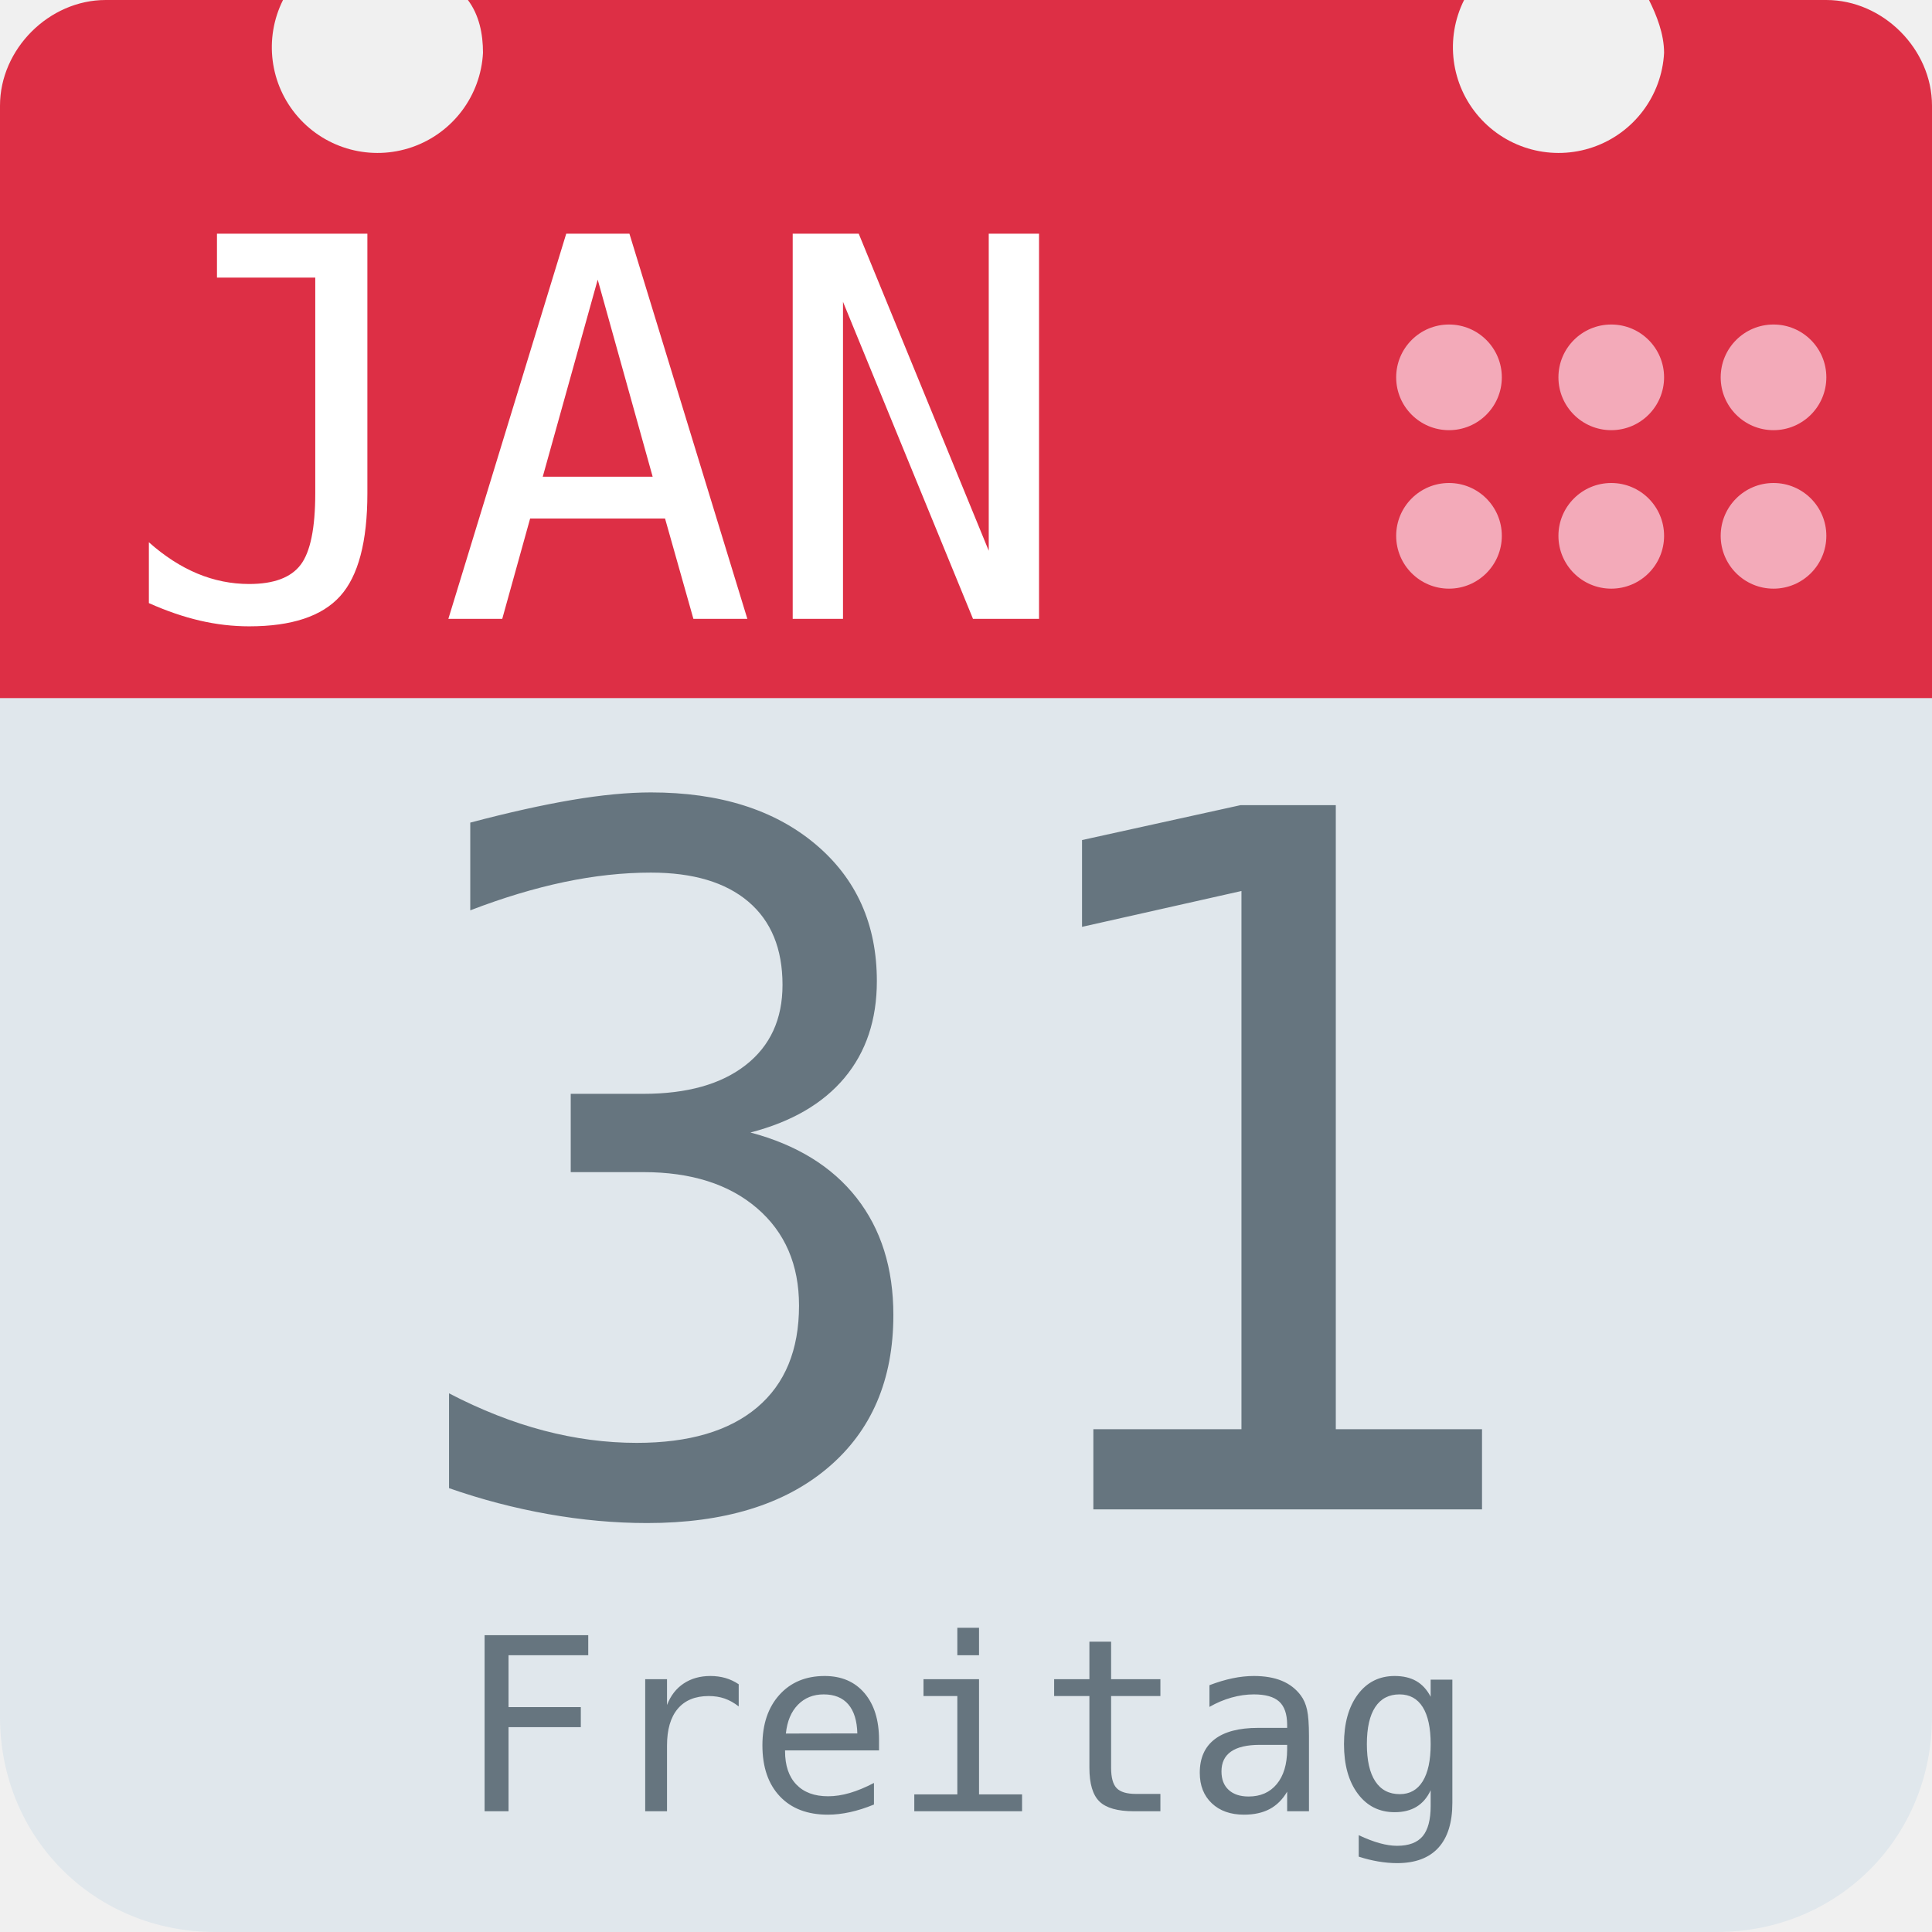
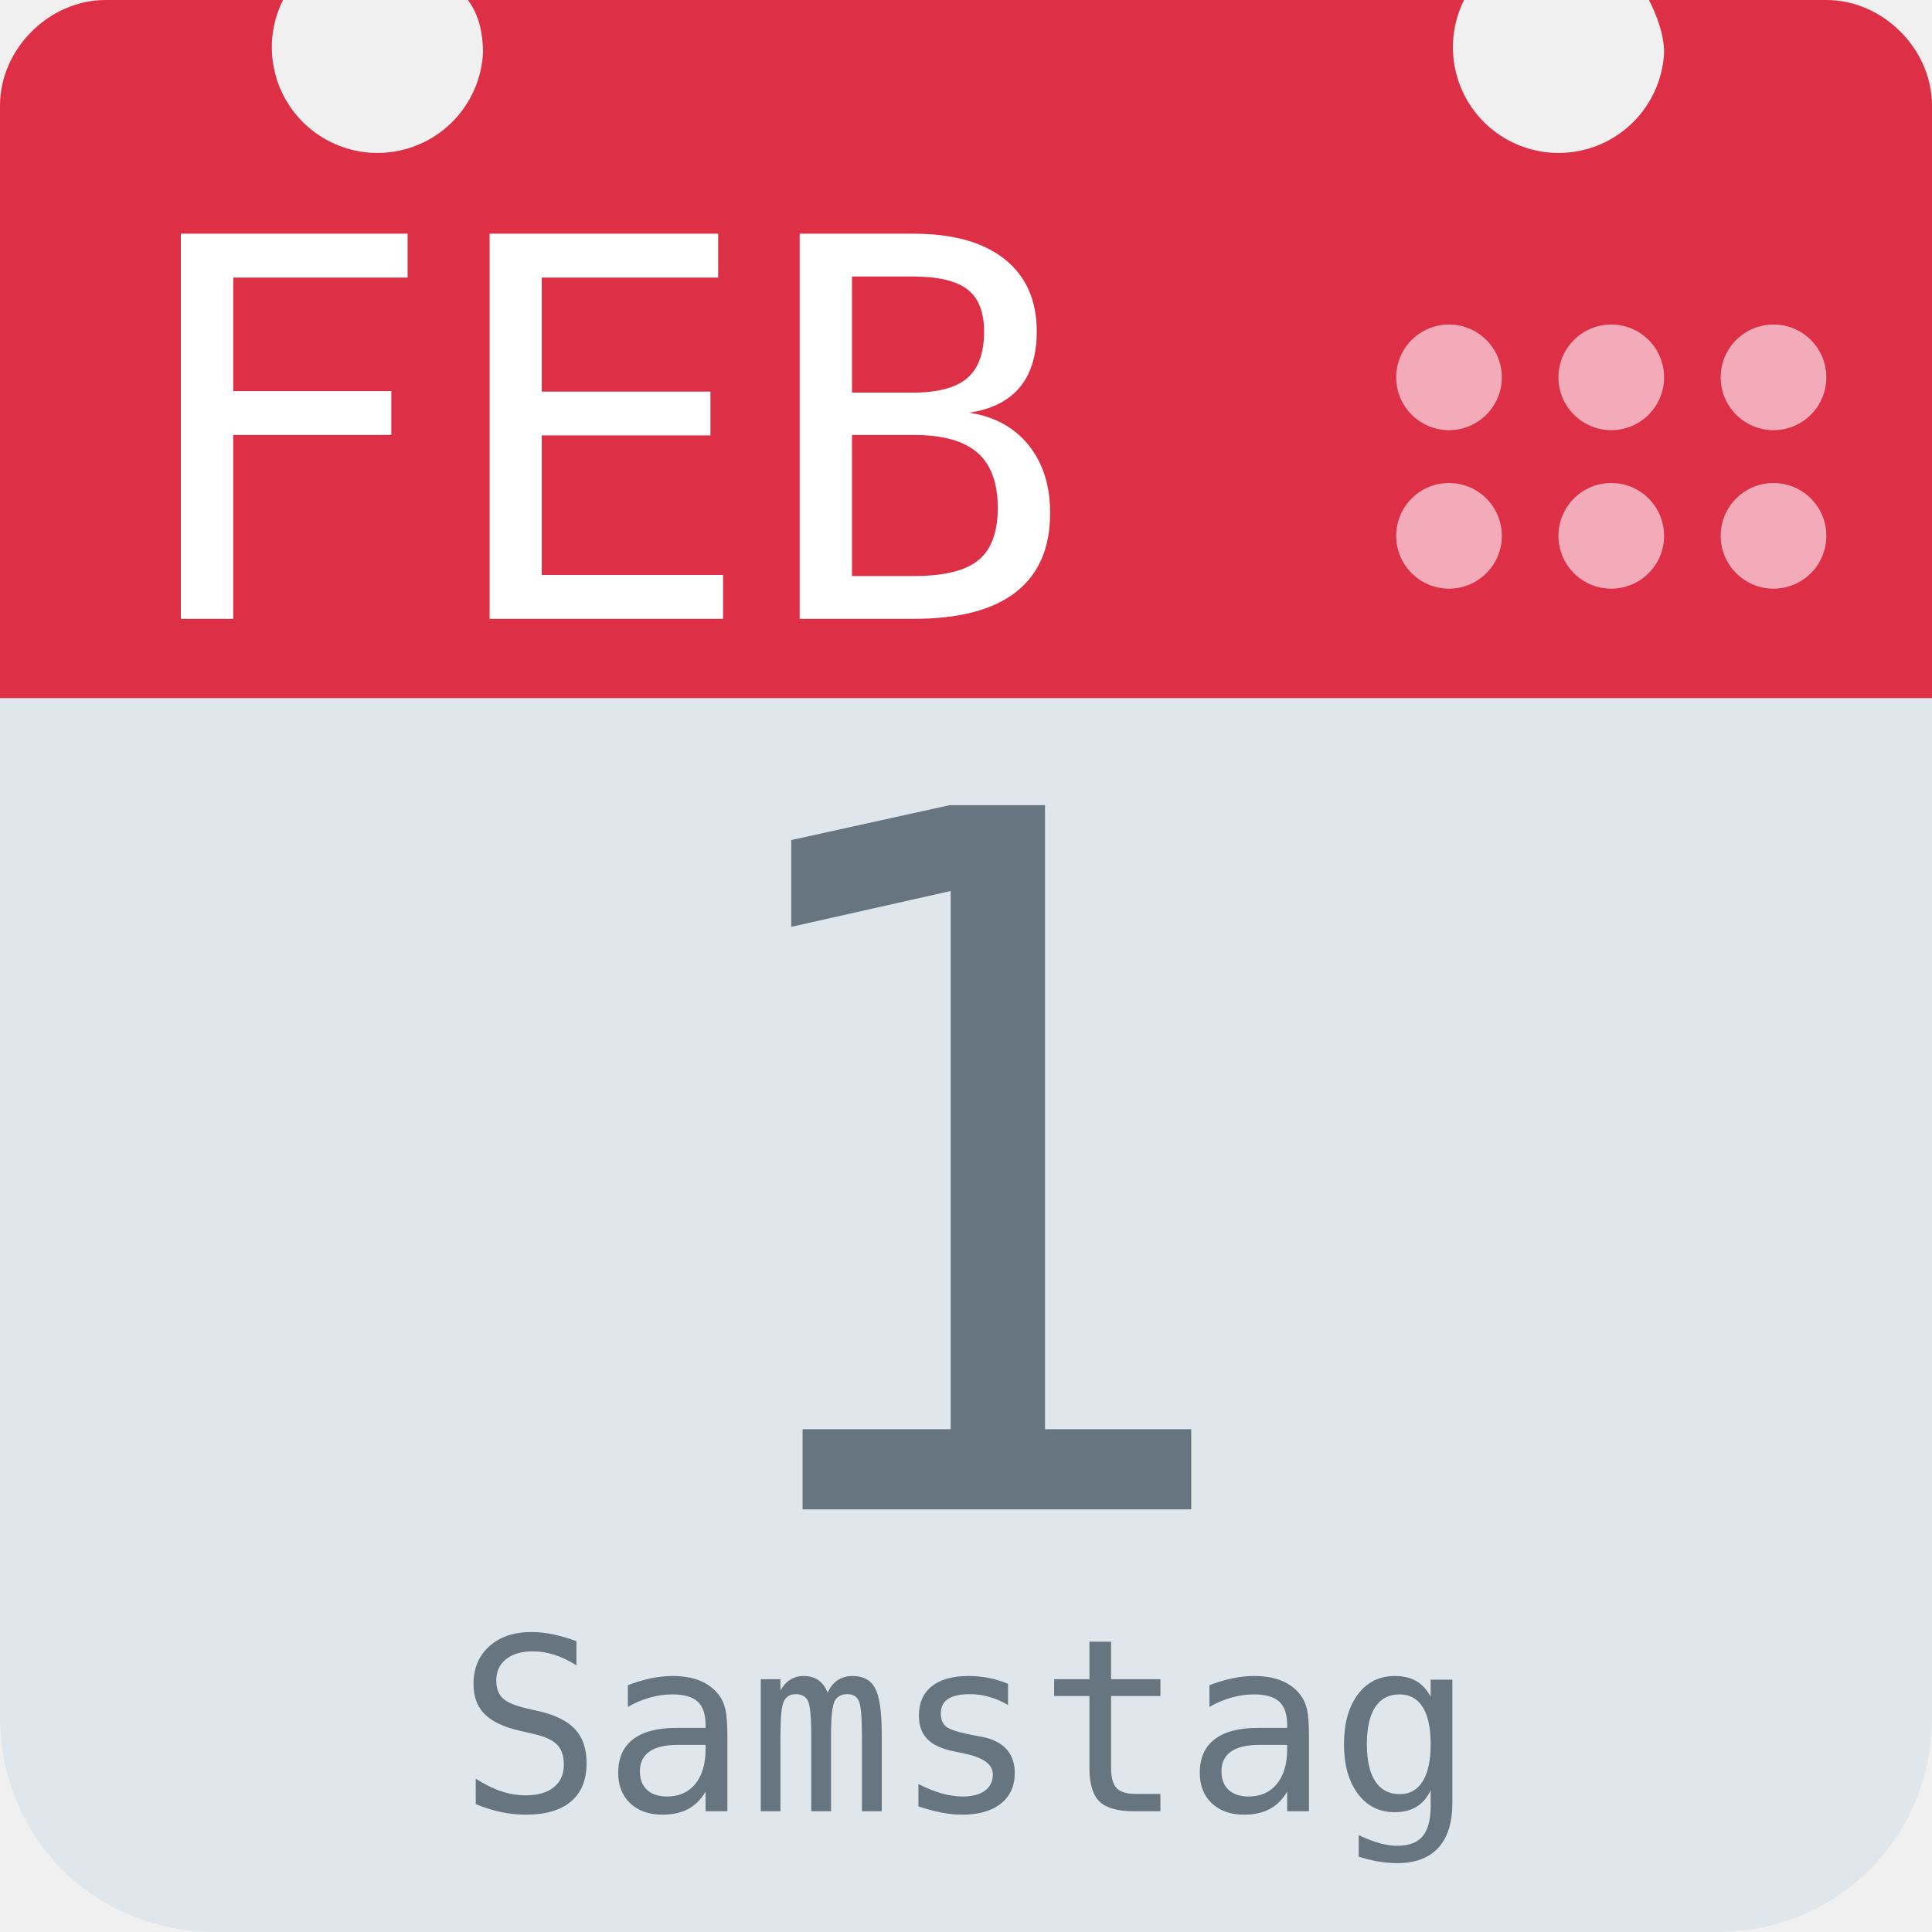
<svg xmlns="http://www.w3.org/2000/svg" aria-label="Calendar" role="img" viewBox="0 0 512 512">
  <path d="M512 455c0 32-25 57-57 57H57c-32 0-57-25-57-57V128c0-31 25-57 57-57h398c32 0 57 26 57 57z" fill="#e0e7ec" />
  <path d="M484 0h-47c2 4 4 9 4 14a28 28 0 1 1-53-14H124c3 4 4 9 4 14A28 28 0 1 1 75 0H28C13 0 0 13 0 28v157h512V28c0-15-13-28-28-28z" fill="#dd2f45" />
  <g fill="#f3aab9">
    <circle cx="470" cy="142" r="14" />
    <circle cx="470" cy="100" r="14" />
    <circle cx="427" cy="142" r="14" />
    <circle cx="427" cy="100" r="14" />
    <circle cx="384" cy="142" r="14" />
    <circle cx="384" cy="100" r="14" />
  </g>
-   <text id="month" x="32" y="164" fill="#fff" font-family="monospace" font-size="140px" style="text-anchor: left">JAN</text>
-   <text id="day" x="256" y="400" fill="#66757f" font-family="monospace" font-size="256px" style="text-anchor: middle">31</text>
-   <text id="weekday" x="256" y="480" fill="#66757f" font-family="monospace" font-size="64px" style="text-anchor: middle">Freitag</text>
+   <text id="month" x="32" y="164" fill="#fff" font-family="monospace" font-size="140px" style="text-anchor: left">FEB</text>
+   <text id="day" x="256" y="400" fill="#66757f" font-family="monospace" font-size="256px" style="text-anchor: middle">1</text>
+   <text id="weekday" x="256" y="480" fill="#66757f" font-family="monospace" font-size="64px" style="text-anchor: middle">Samstag</text>
</svg>
